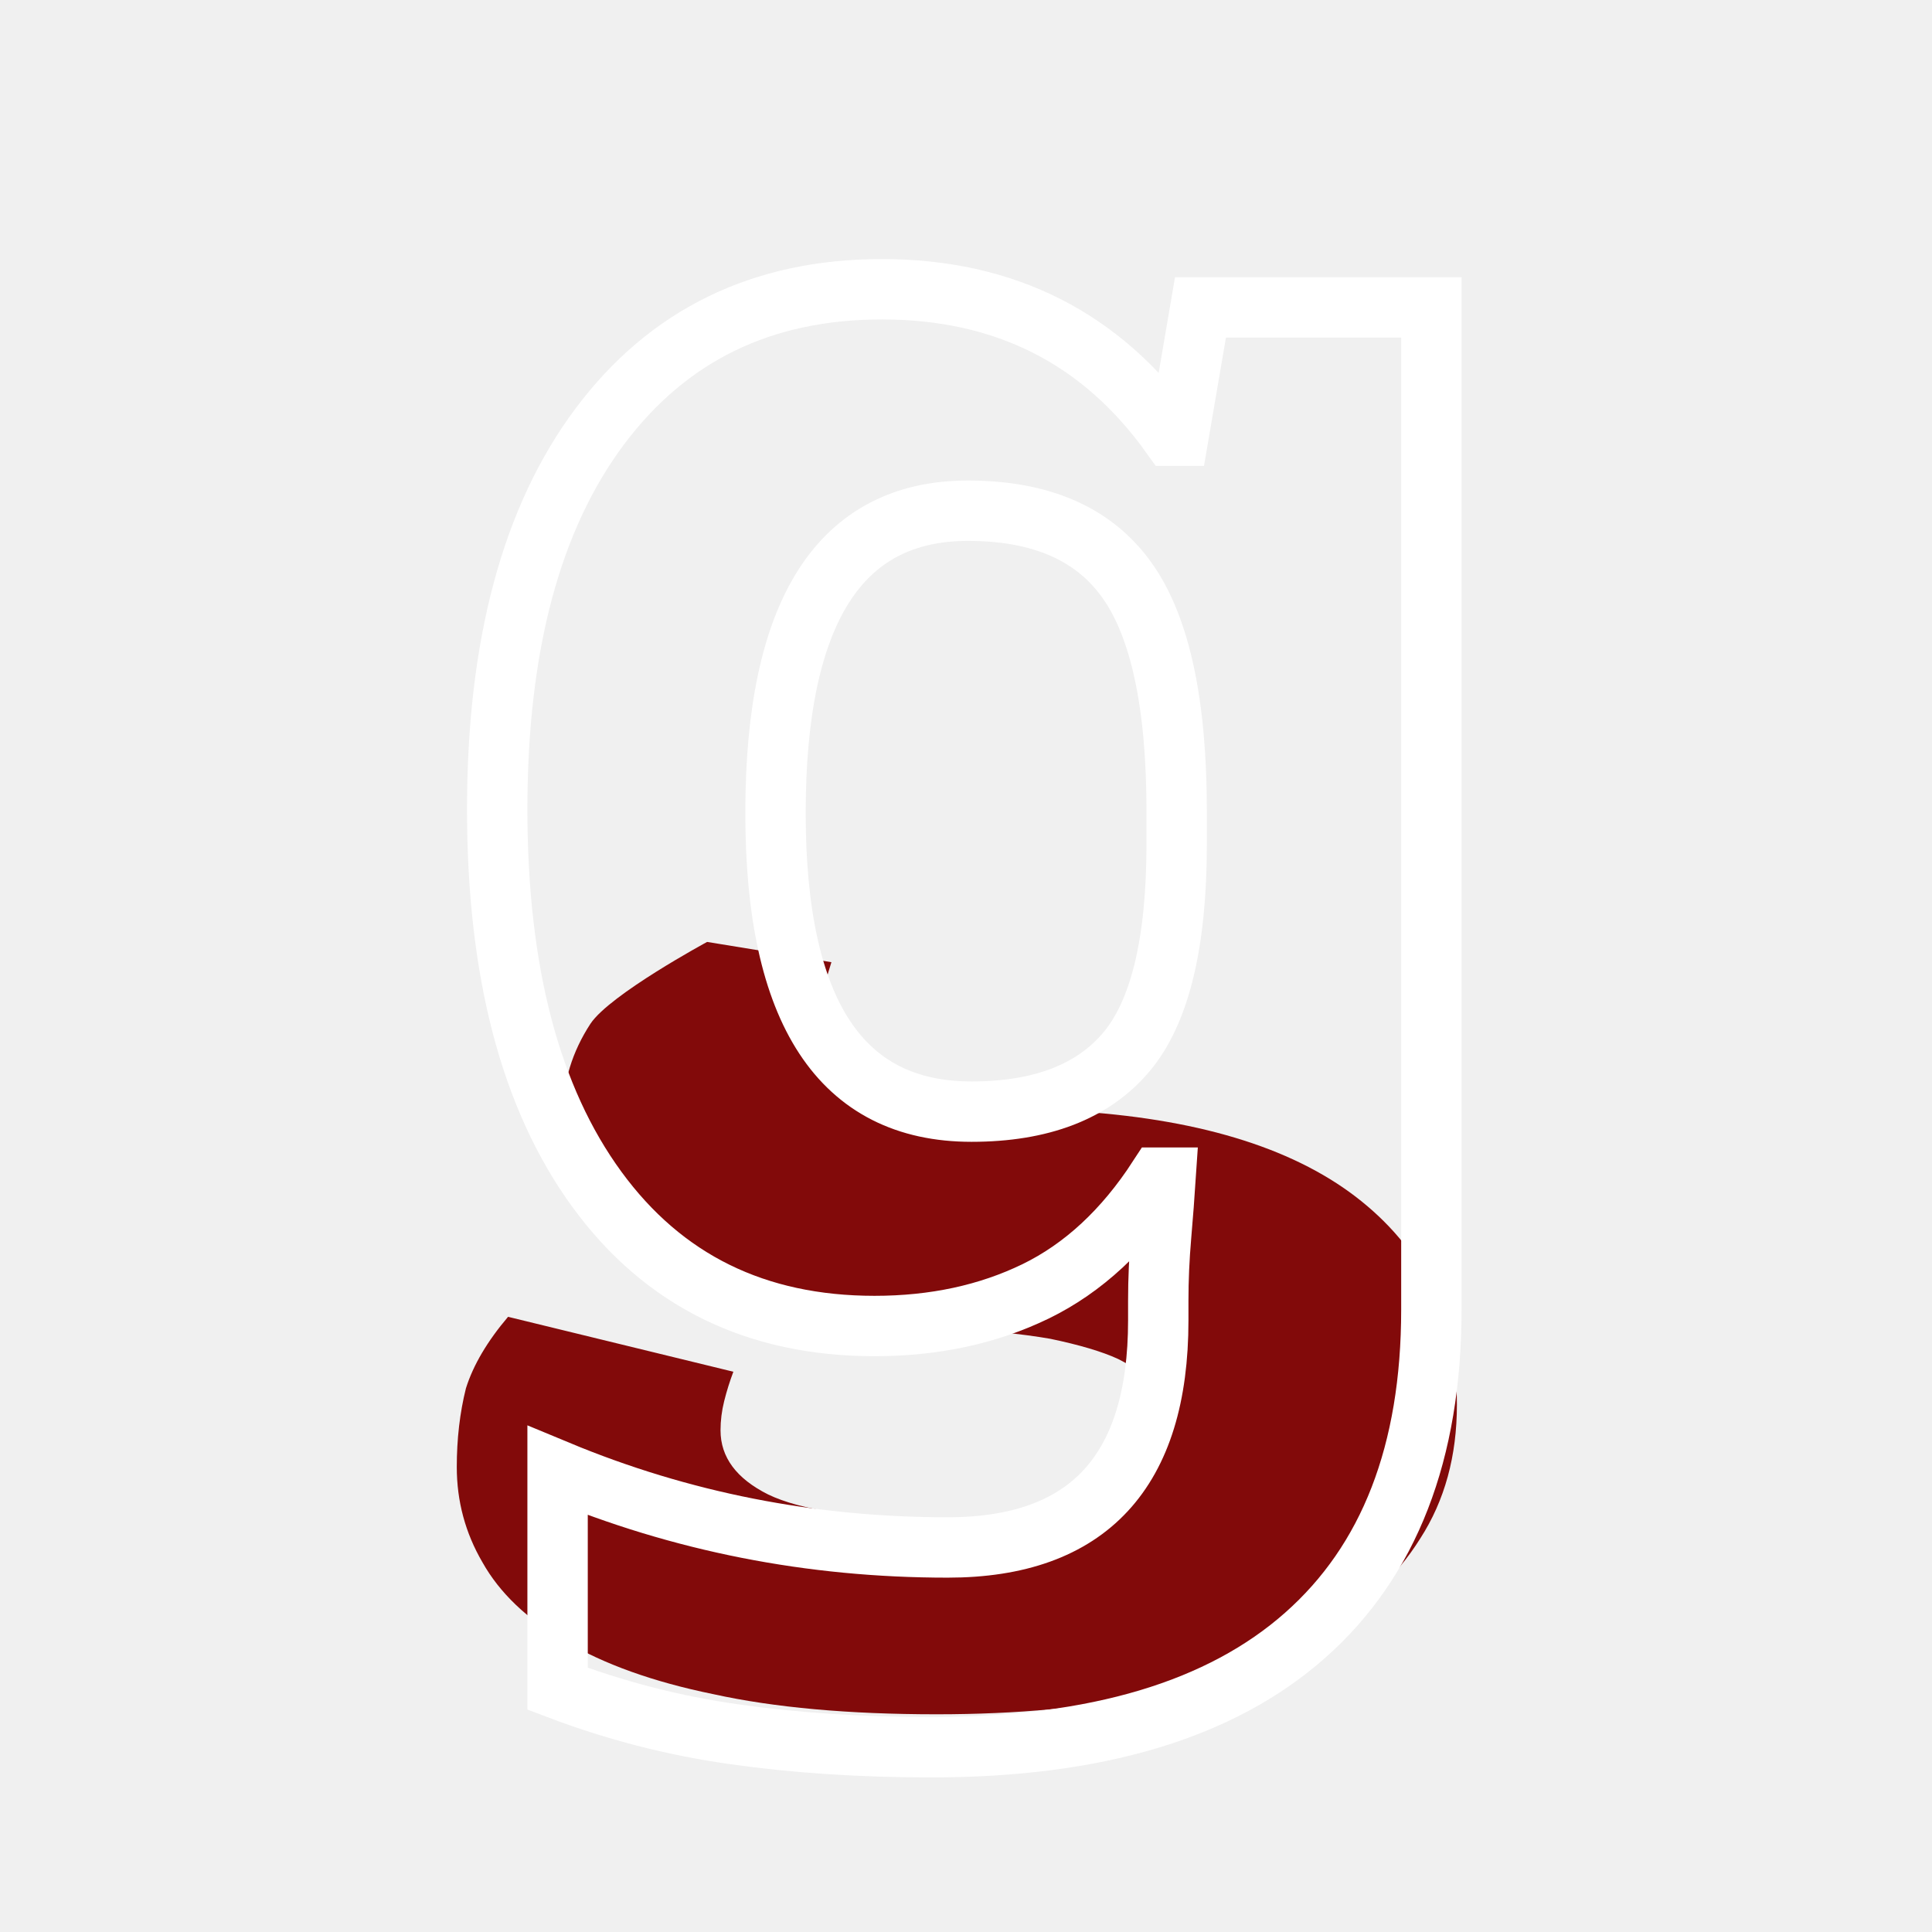
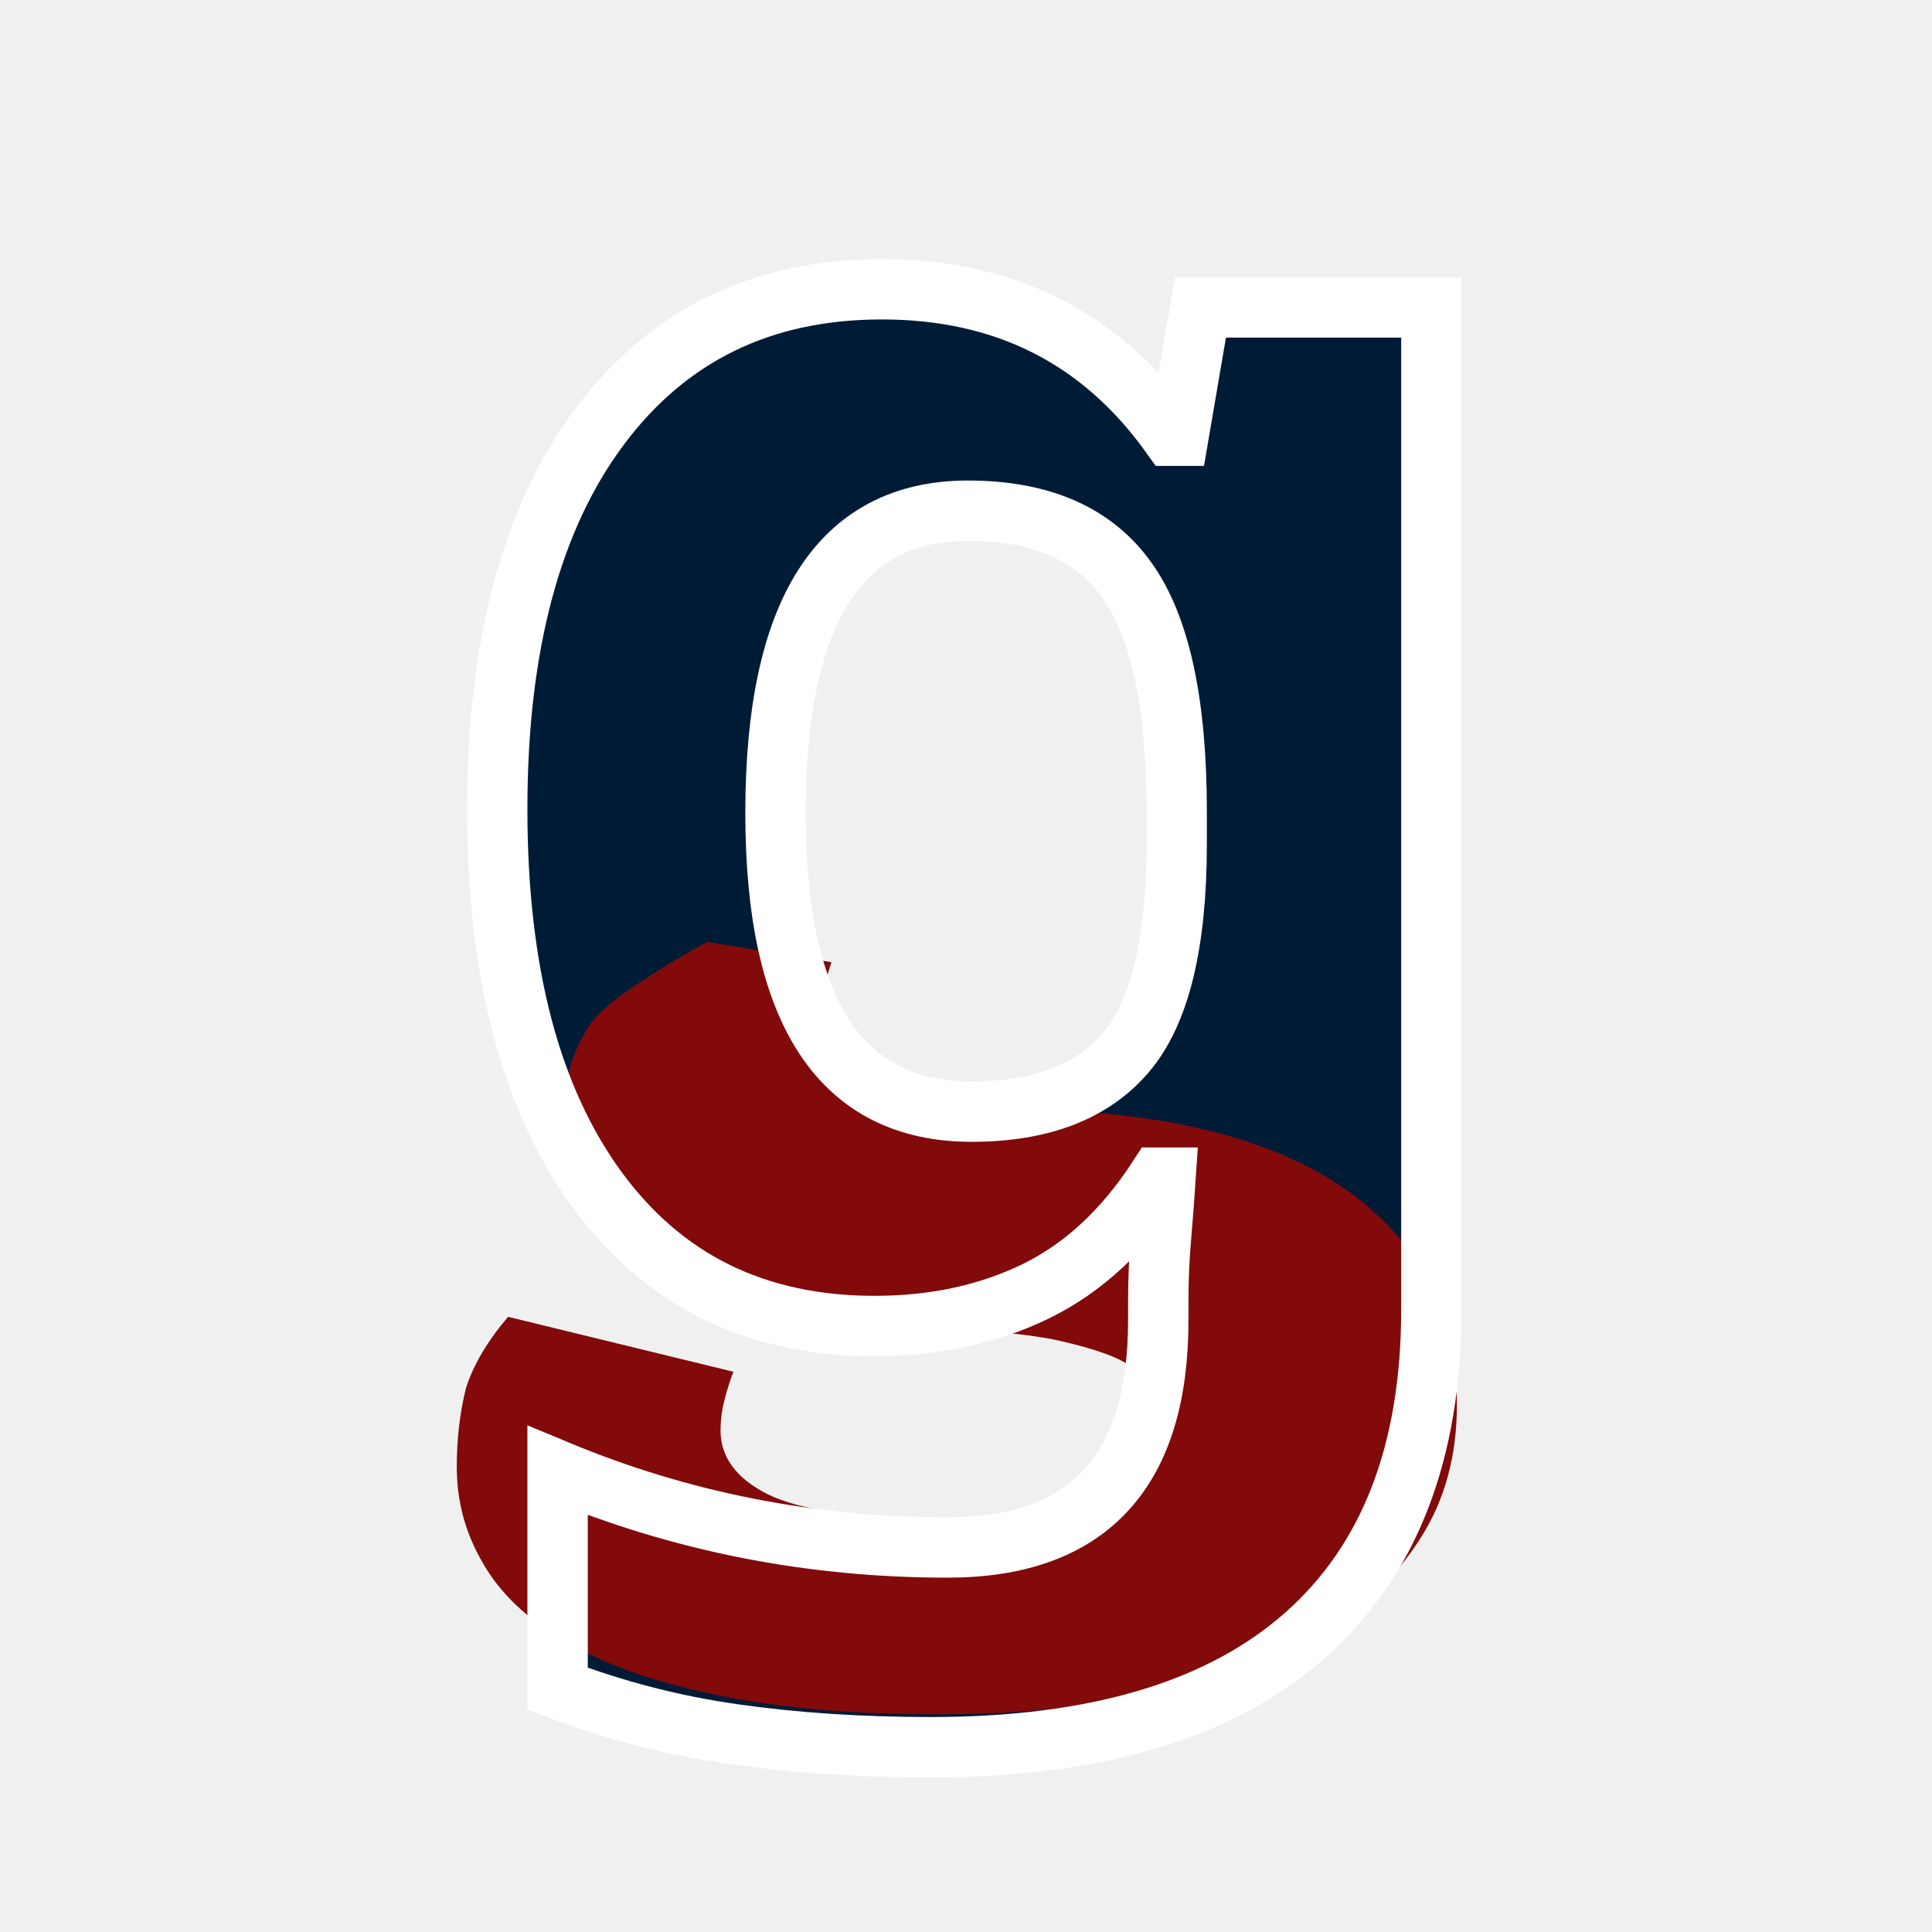
<svg xmlns="http://www.w3.org/2000/svg" width="128" height="128" id="svg2" version="1.1">
  <defs id="defs4">
    <marker orient="auto" refY="0" refX="0" id="marker8589" style="overflow:visible">
      <path id="path8394" d="m -2.5,-1 c 0,2.76 -2.24,5 -5,5 -2.76,0 -5,-2.24 -5,-5 0,-2.76 2.24,-5 5,-5 2.76,0 5,2.24 5,5 z" style="fill:#ffffff;fill-opacity:1;fill-rule:evenodd;stroke:#000000;stroke-width:1pt;stroke-opacity:1" transform="matrix(0.4,0,0,0.4,2.96,0.4)" />
    </marker>
    <marker orient="auto" refY="0" refX="0" id="marker8586" style="overflow:visible">
      <path id="path8391" d="m -2.5,-1 c 0,2.76 -2.24,5 -5,5 -2.76,0 -5,-2.24 -5,-5 0,-2.76 2.24,-5 5,-5 2.76,0 5,2.24 5,5 z" style="fill:#7d7d7d;fill-opacity:1;fill-rule:evenodd;stroke:#7d7d7d;stroke-width:1pt;stroke-opacity:1" transform="matrix(0.8,0,0,0.8,5.92,0.8)" />
    </marker>
    <marker orient="auto" refY="0" refX="0" id="DotS" style="overflow:visible">
      <path id="path3855" d="m -2.5,-1 c 0,2.76 -2.24,5 -5,5 -2.76,0 -5,-2.24 -5,-5 0,-2.76 2.24,-5 5,-5 2.76,0 5,2.24 5,5 z" style="fill-rule:evenodd;stroke:#000000;stroke-width:1pt" transform="matrix(0.2,0,0,0.2,1.48,0.2)" />
    </marker>
    <marker orient="auto" refY="0" refX="0" id="DotM" style="overflow:visible">
      <path id="path3852" d="m -2.5,-1 c 0,2.76 -2.24,5 -5,5 -2.76,0 -5,-2.24 -5,-5 0,-2.76 2.24,-5 5,-5 2.76,0 5,2.24 5,5 z" style="fill-rule:evenodd;stroke:#000000;stroke-width:1pt" transform="matrix(0.4,0,0,0.4,2.96,0.4)" />
    </marker>
    <marker orient="auto" refY="0" refX="0" id="DotL" style="overflow:visible">
      <path id="path3849" d="m -2.5,-1 c 0,2.76 -2.24,5 -5,5 -2.76,0 -5,-2.24 -5,-5 0,-2.76 2.24,-5 5,-5 2.76,0 5,2.24 5,5 z" style="fill-rule:evenodd;stroke:#000000;stroke-width:1pt" transform="matrix(0.8,0,0,0.8,5.92,0.8)" />
    </marker>
  </defs>
  <g id="layer2" style="display:inline;opacity:1" transform="translate(0,32)">
+     <text id="text13896" y="54.633" x="27.471" style="font-style:normal;font-weight:normal;font-size:121.359px;line-height:125%;font-family:sans-serif;letter-spacing:0px;word-spacing:0px;fill:#001b36;fill-opacity:1;stroke:none;stroke-width:4;stroke-linecap:butt;stroke-linejoin:miter;stroke-miterlimit:4;stroke-dasharray:none;stroke-opacity:1" xml:space="preserve">
+       <tspan style="font-style:normal;font-variant:normal;font-weight:bold;font-stretch:normal;font-family:'Fira Mono';-inkscape-font-specification:'Fira Mono Bold';fill:#001b36;fill-opacity:1;stroke:none;stroke-width:4;stroke-miterlimit:4;stroke-dasharray:none" y="54.633" x="27.471" id="tspan13894">g</tspan>
+     </text>
    <g aria-label="g" style="font-style:normal;font-weight:normal;font-size:121.359px;line-height:125%;font-family:sans-serif;letter-spacing:0px;word-spacing:0px;fill:#ff0000;fill-opacity:1;stroke:none;stroke-width:4;stroke-linecap:butt;stroke-linejoin:miter;stroke-miterlimit:4;stroke-dasharray:none;stroke-opacity:1" id="text13878">
      <path d="m 48.587,58.881 c -0.243,0.647 -0.445,1.294 -0.607,1.942 -0.162,0.647 -0.243,1.294 -0.243,1.942 0,1.78 1.052,3.196 3.155,4.248 2.184,1.052 5.866,1.578 11.044,1.578 3.155,0 5.704,-0.162 7.646,-0.485 1.942,-0.324 3.439,-0.769 4.49,-1.335 1.133,-0.566 1.901,-1.214 2.306,-1.942 0.405,-0.728 0.607,-1.537 0.607,-2.427 0,-0.971 -0.202,-1.82 -0.607,-2.549 -0.405,-0.647 -1.173,-1.254 -2.306,-1.82 -1.052,-0.485 -2.549,-0.93 -4.49,-1.335 -1.861,-0.324 -4.248,-0.566 -7.16,-0.728 -4.935,-0.324 -9.021,-0.85 -12.257,-1.578 -3.236,-0.728 -5.825,-1.659 -7.767,-2.791 -1.861,-1.214 -3.196,-2.629 -4.005,-4.248 -0.728,-1.618 -1.092,-3.479 -1.092,-5.583 0,-2.104 0.607,-4.086 1.82,-5.947 1.294,-1.942 7.727,-5.418 7.727,-5.418 l 8.235,1.343 c 0,0 -1.278,4.076 -1.278,5.047 0,0.728 0.162,1.335 0.485,1.82 0.324,0.485 1.092,0.93 2.306,1.335 1.214,0.324 2.994,0.647 5.34,0.971 2.427,0.243 5.663,0.485 9.709,0.728 8.172,0.566 14.361,2.549 18.568,5.947 4.207,3.398 6.311,7.888 6.311,13.471 0,3.398 -0.809,6.351 -2.427,8.859 -1.618,2.589 -3.924,4.733 -6.917,6.432 -2.913,1.78 -6.513,3.074 -10.801,3.883 -4.207,0.89 -8.981,1.335 -14.32,1.335 -5.825,0 -10.761,-0.445 -14.806,-1.335 -3.964,-0.809 -7.241,-1.982 -9.83,-3.519 -2.508,-1.456 -4.328,-3.196 -5.461,-5.218 -1.133,-1.942 -1.699,-4.045 -1.699,-6.311 0,-1.861 0.202,-3.6 0.607,-5.218 0.485,-1.537 1.416,-3.115 2.791,-4.733 z" style="font-style:normal;font-variant:normal;font-weight:bold;font-stretch:normal;font-family:'Fira Mono';-inkscape-font-specification:'Fira Mono Bold';fill:#820a0a;stroke:none;stroke-width:4;stroke-miterlimit:4;stroke-dasharray:none;fill-opacity:1" id="path13891" />
    </g>
    <text xml:space="preserve" style="font-style:normal;font-weight:normal;font-size:121.359px;line-height:125%;font-family:sans-serif;letter-spacing:0px;word-spacing:0px;fill:none;fill-opacity:1;stroke:#ffffff;stroke-width:4;stroke-linecap:butt;stroke-linejoin:miter;stroke-opacity:1;stroke-miterlimit:4;stroke-dasharray:none" x="27.471" y="54.633" id="text13874">
      <tspan id="tspan13872" x="27.471" y="54.633" style="font-style:normal;font-variant:normal;font-weight:bold;font-stretch:normal;font-family:'Fira Mono';-inkscape-font-specification:'Fira Mono Bold';fill:none;stroke:#ffffff;stroke-width:4;stroke-miterlimit:4;stroke-dasharray:none">g</tspan>
    </text>
  </g>
</svg>
